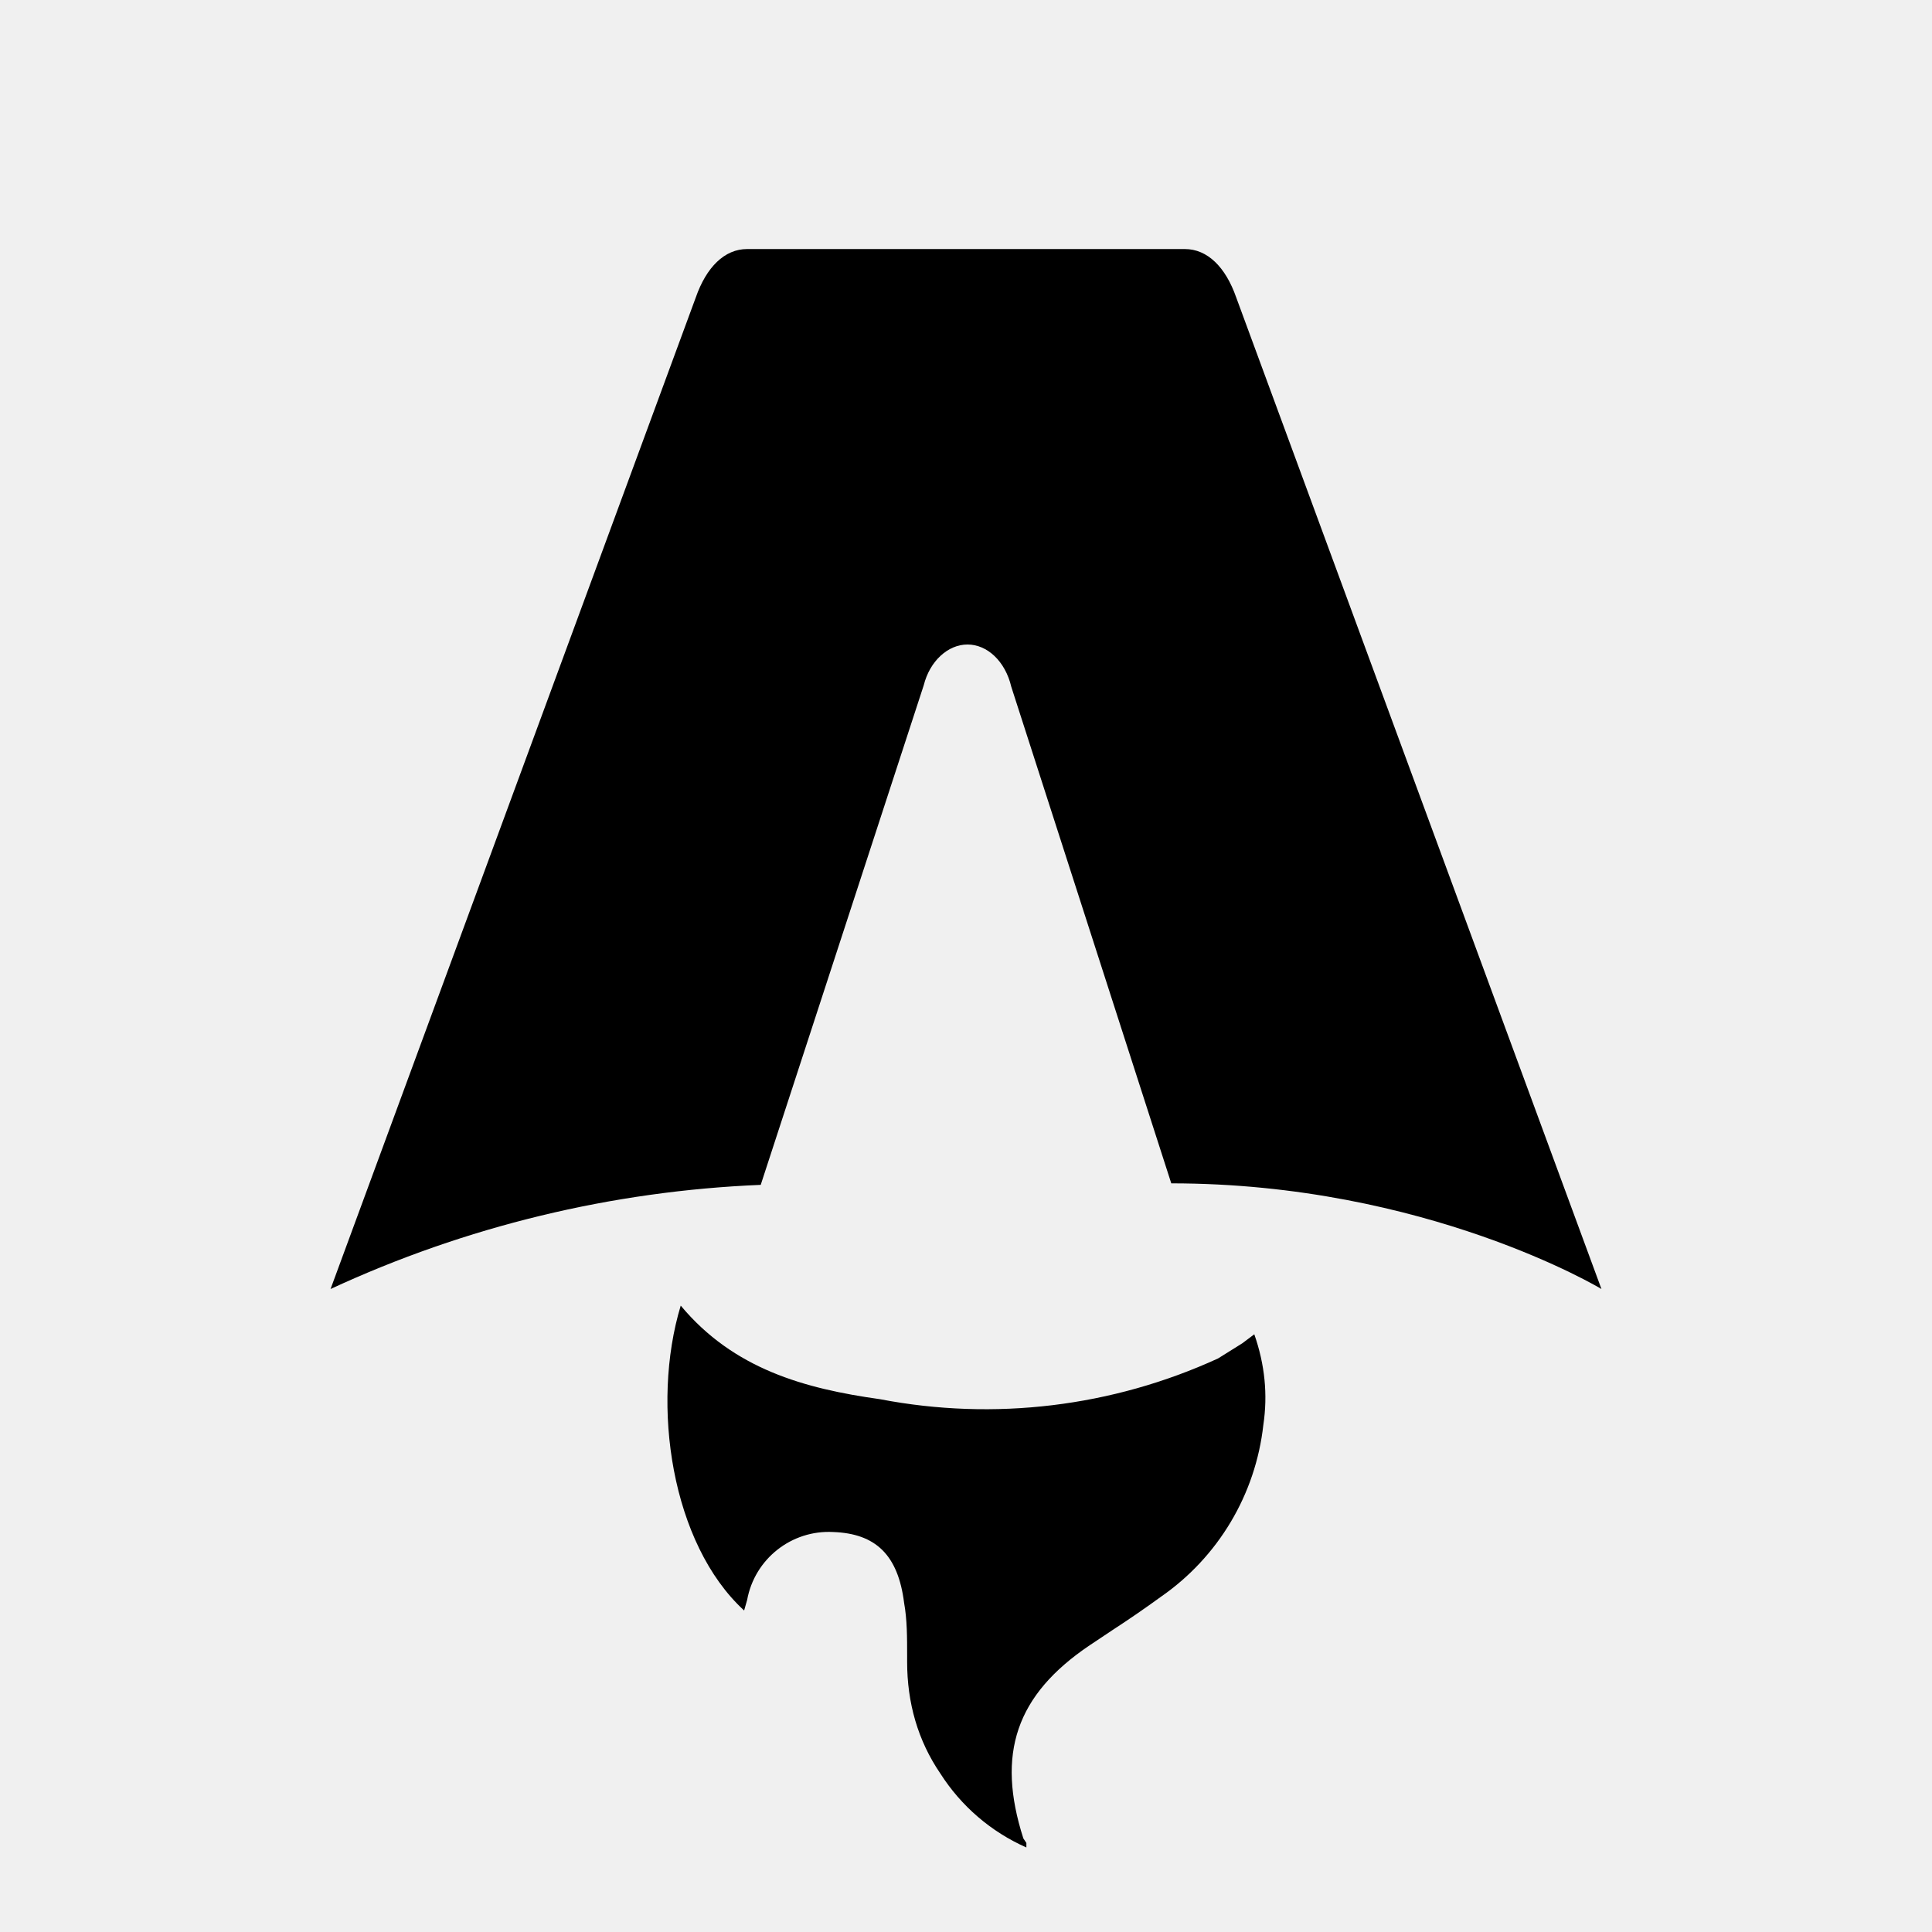
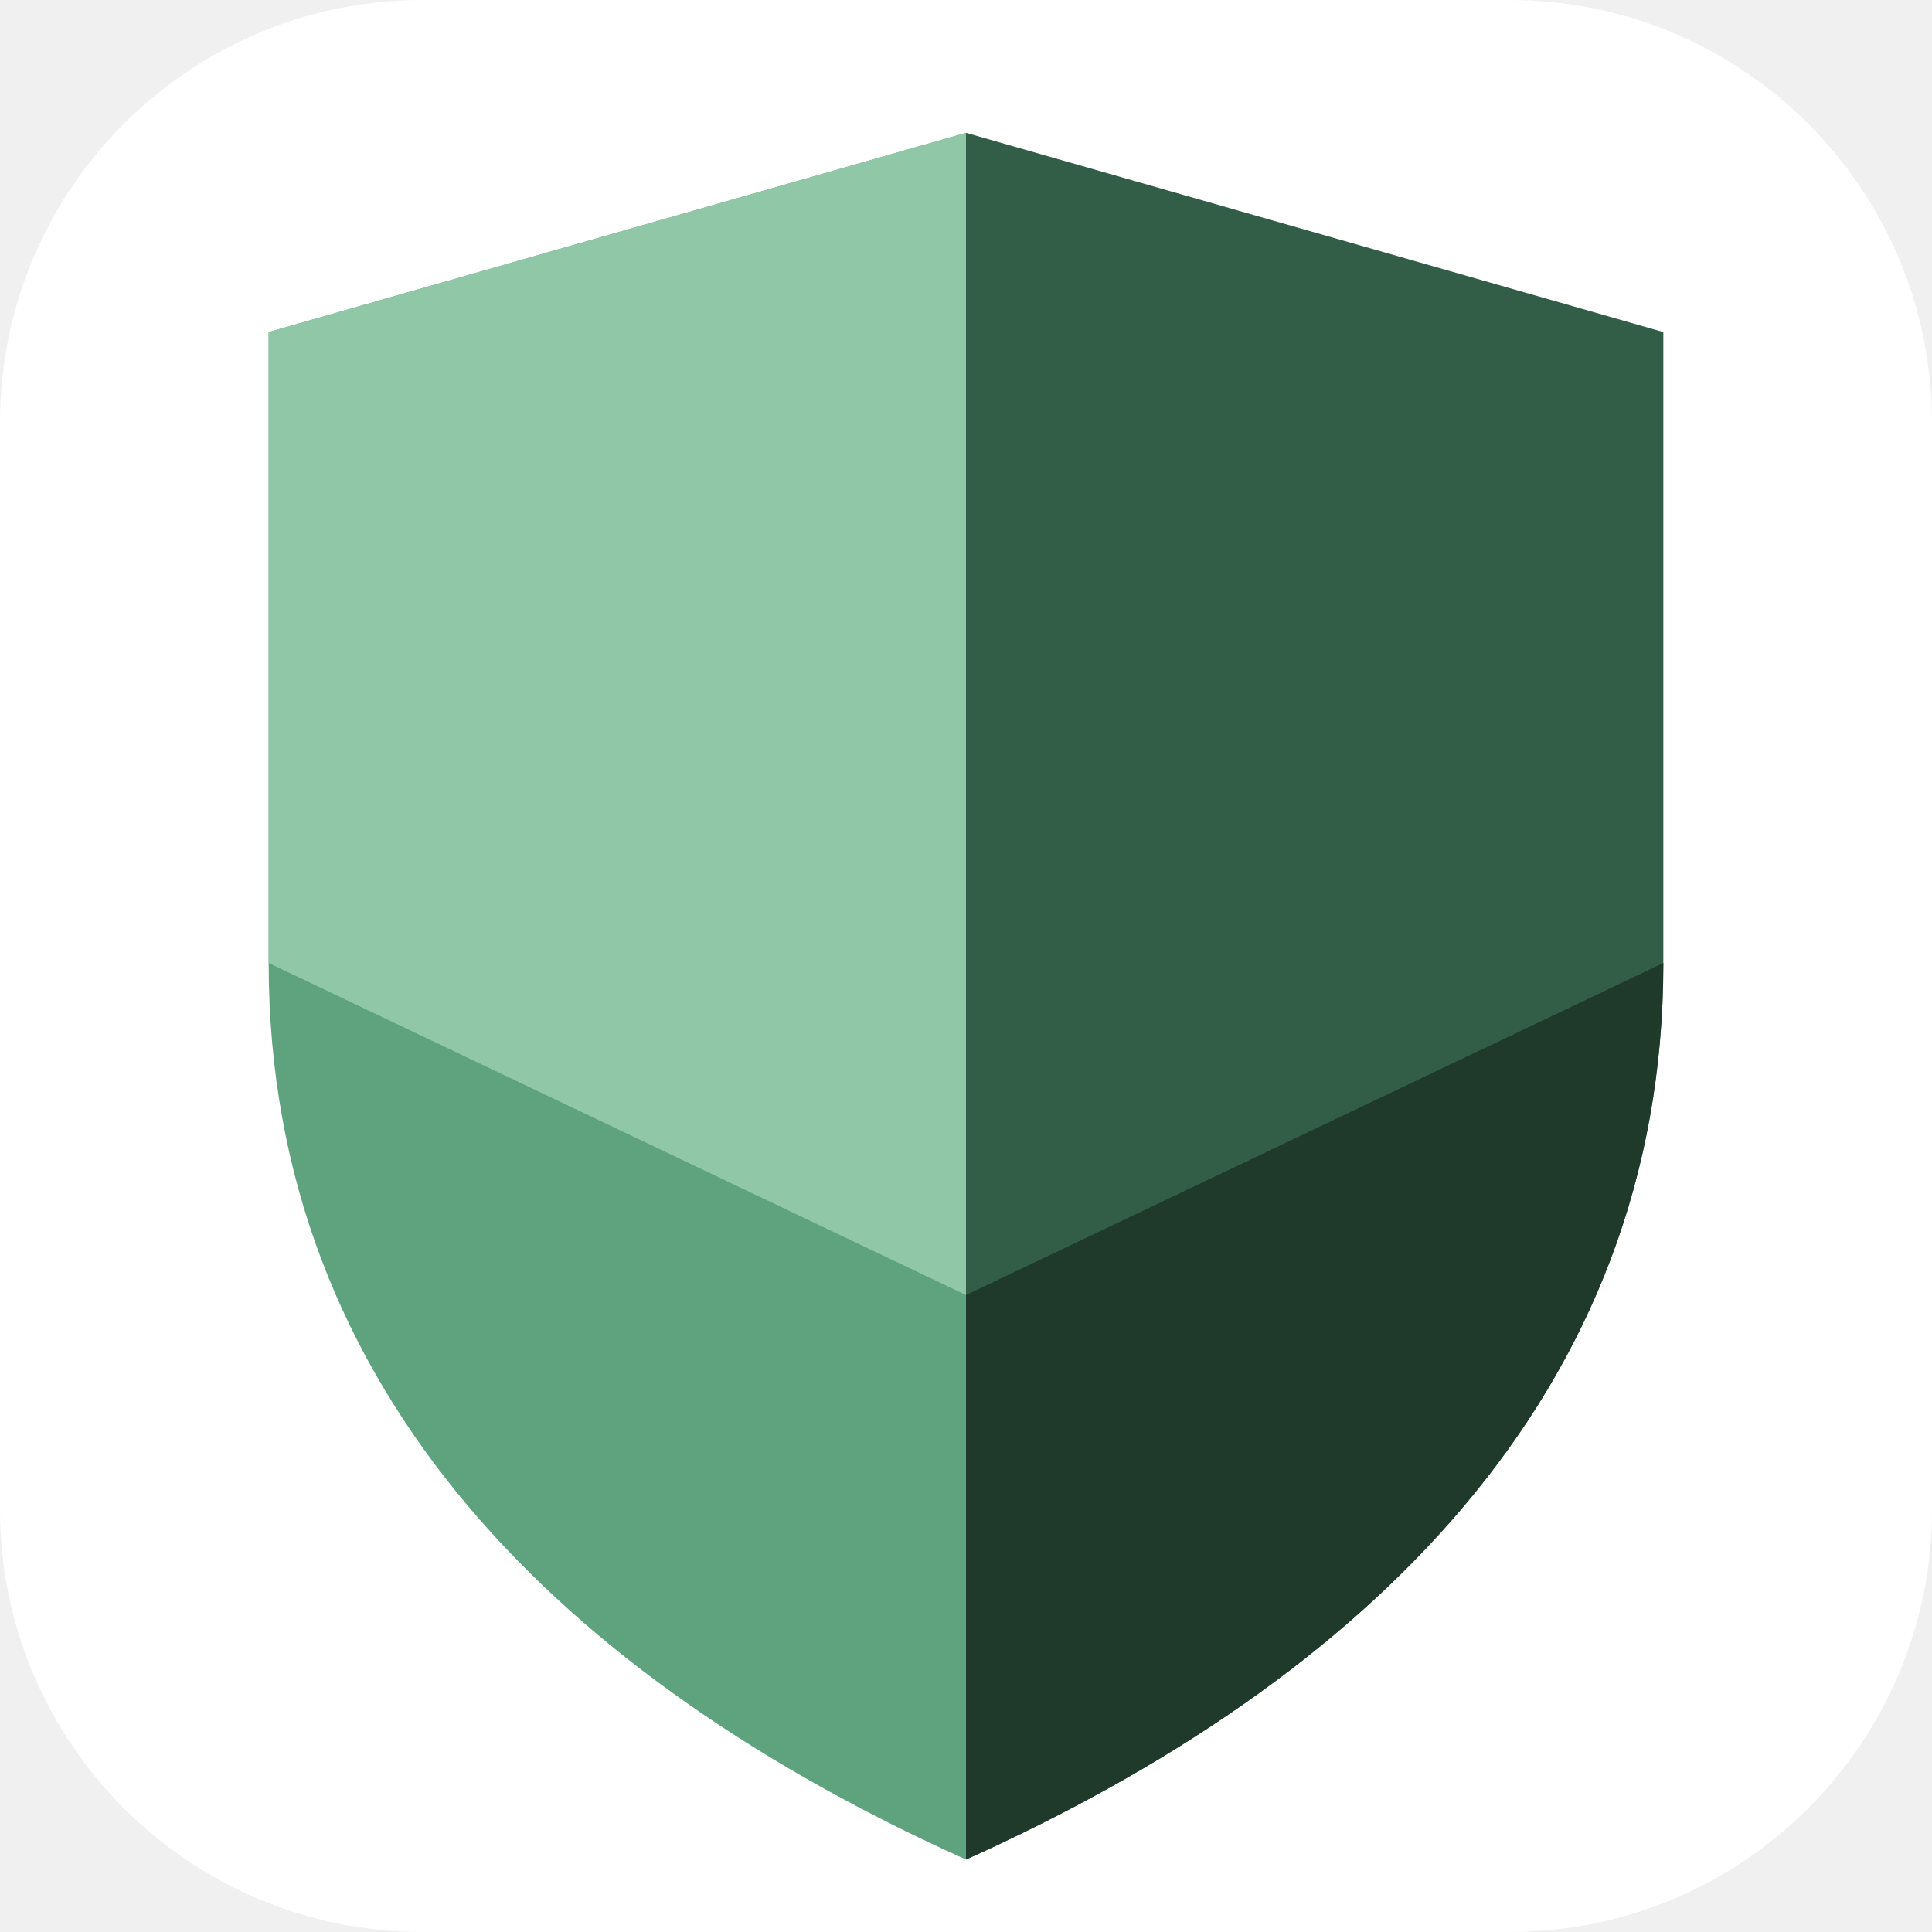
- <svg xmlns="http://www.w3.org/2000/svg" fill="none" viewBox="0 0 128 128">
-   <path d="M50.4 78.5a75.1 75.1 0 0 0-28.5 6.9l24.2-65.7c.7-2 1.9-3.2 3.4-3.2h29c1.5 0 2.7 1.2 3.4 3.2l24.2 65.7s-11.6-7-28.5-7L67 45.5c-.4-1.7-1.6-2.8-2.9-2.8-1.3 0-2.5 1.1-2.9 2.7L50.4 78.5Zm-1.1 28.2Zm-4.2-20.2c-2 6.6-.6 15.8 4.2 20.2a17.5 17.5 0 0 1 .2-.7 5.5 5.5 0 0 1 5.7-4.5c2.8.1 4.3 1.5 4.7 4.7.2 1.1.2 2.3.2 3.5v.4c0 2.7.7 5.2 2.2 7.4a13 13 0 0 0 5.7 4.9v-.3l-.2-.3c-1.8-5.6-.5-9.5 4.4-12.8l1.5-1a73 73 0 0 0 3.2-2.2 16 16 0 0 0 6.8-11.4c.3-2 .1-4-.6-6l-.8.6-1.6 1a37 37 0 0 1-22.4 2.7c-5-.7-9.7-2-13.2-6.2Z" />
-   <style>
-         path { fill: #000; }
-         @media (prefers-color-scheme: dark) {
-             path { fill: #FFF; }
-         }
-     </style>
+ <svg xmlns="http://www.w3.org/2000/svg" viewBox="0 0 64 64">
+   <rect width="64" height="64" rx="14" fill="#fff" />
+   <g transform="translate(32 33) scale(1.1) translate(-32 -32)">
+     <path d="M32 6 L11 12 V31 C11 44 20 52.6 32 58 Z" fill="#5fa37e" />
+     <path d="M32 6 L11 12 V31 L32 41 Z" fill="#8fc7a7" />
+     <path d="M32 6 L53 12 V31 C53 44 44 52.6 32 58 Z" fill="#325d47" />
+     <path d="M32 41 L53 31 C53 44 44 52.6 32 58 Z" fill="#1f3a2b" />
+   </g>
</svg>
